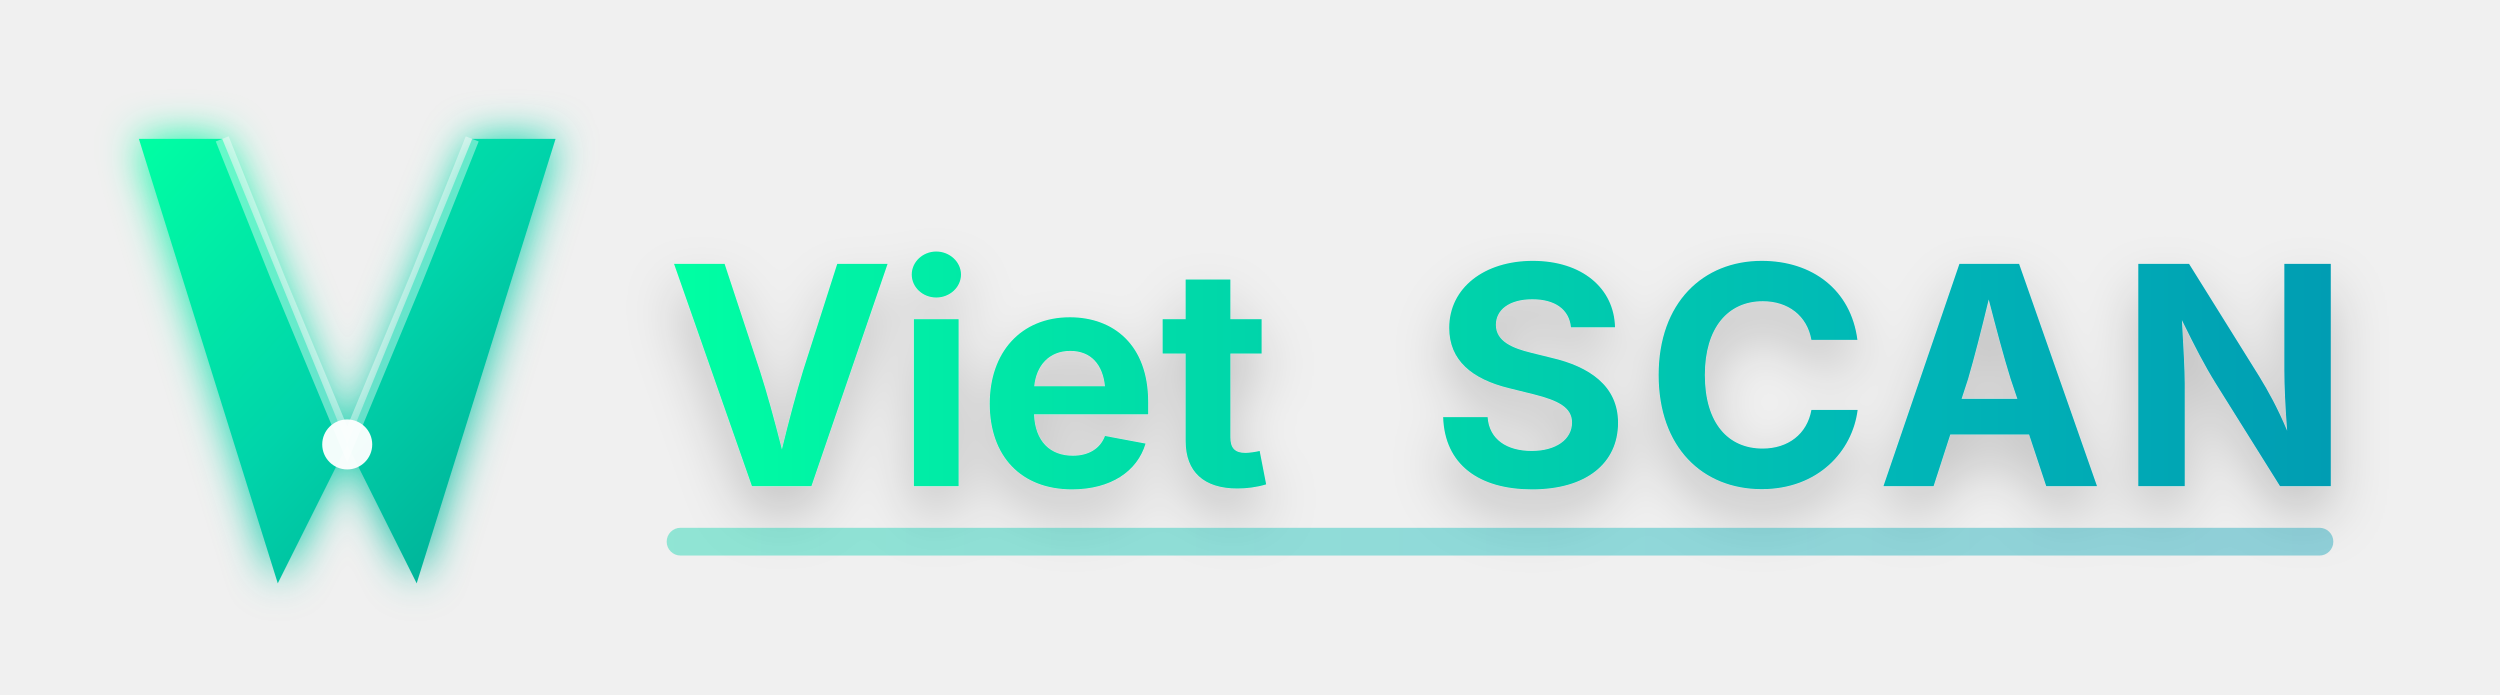
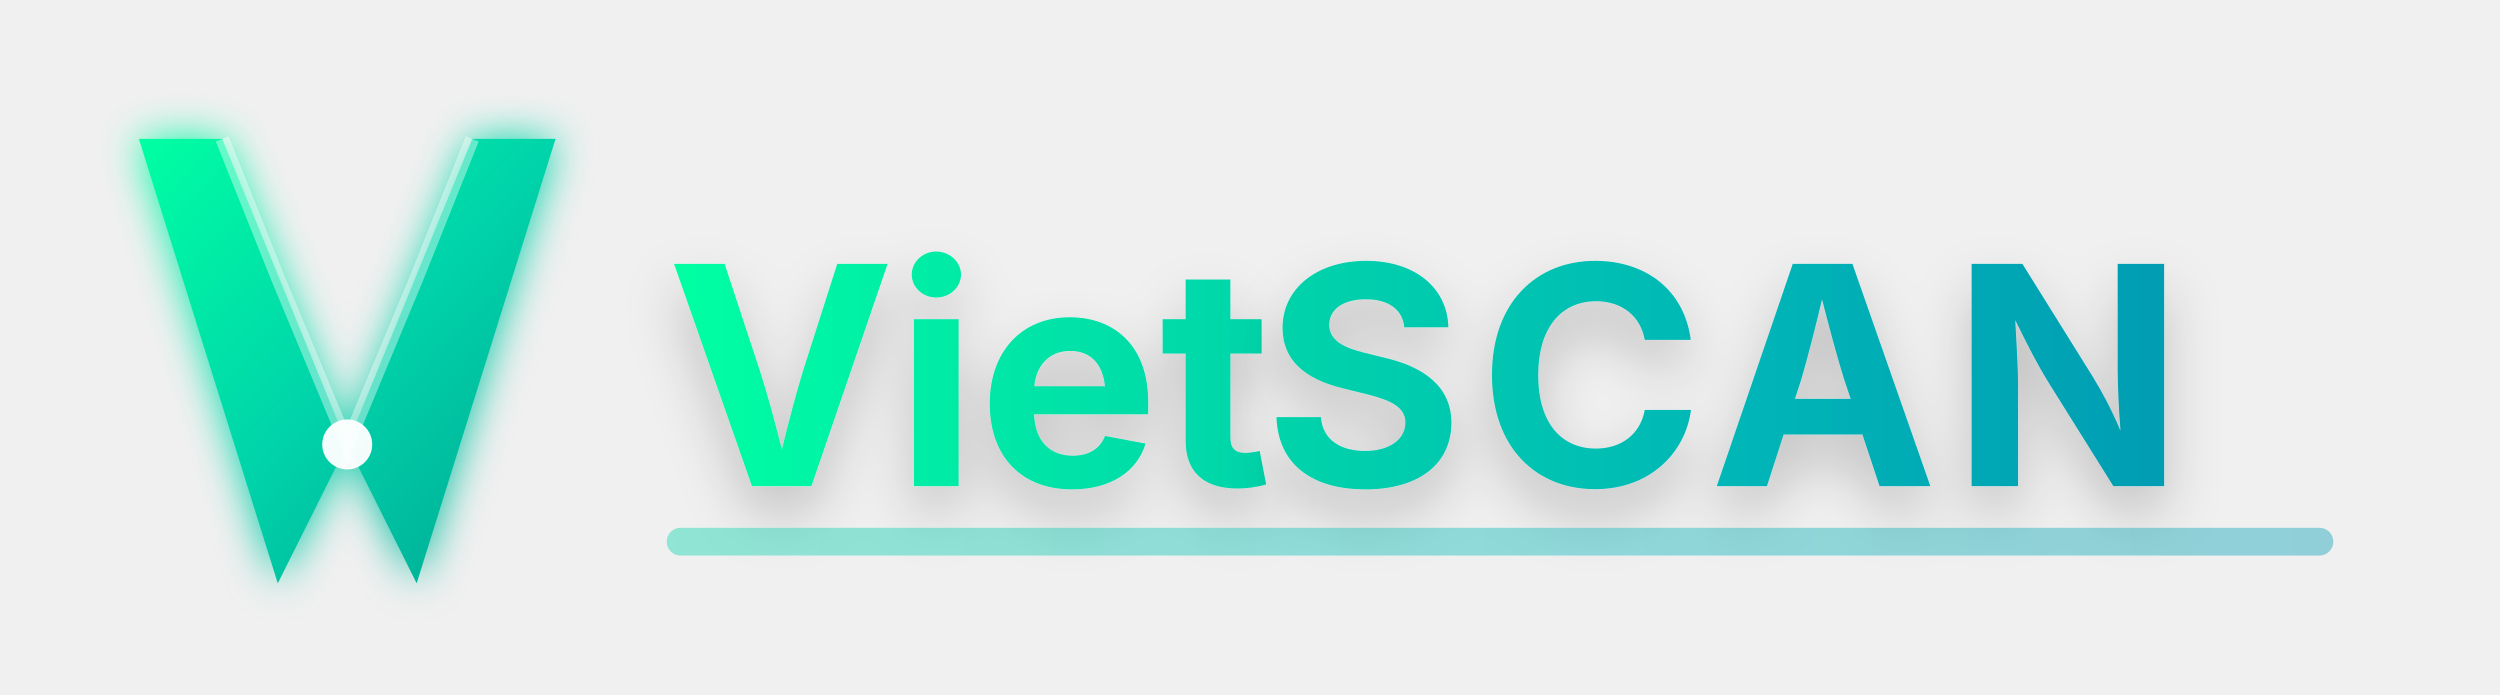
<svg xmlns="http://www.w3.org/2000/svg" width="180" height="50" viewBox="0 0 180 50">
  <defs>
    <linearGradient id="vGradient" x1="0%" y1="0%" x2="100%" y2="100%">
      <stop offset="0%" style="stop-color:#00ffa3;stop-opacity:1" />
      <stop offset="50%" style="stop-color:#00d4aa;stop-opacity:1" />
      <stop offset="100%" style="stop-color:#00a693;stop-opacity:1" />
    </linearGradient>
    <linearGradient id="vietGradient" x1="0%" y1="0%" x2="100%" y2="0%">
      <stop offset="0%" style="stop-color:#00ffa3;stop-opacity:1" />
      <stop offset="100%" style="stop-color:#00d4aa;stop-opacity:1" />
    </linearGradient>
    <linearGradient id="scanGradient" x1="0%" y1="0%" x2="100%" y2="0%">
      <stop offset="0%" style="stop-color:#00d4aa;stop-opacity:1" />
      <stop offset="50%" style="stop-color:#00b7b7;stop-opacity:1" />
      <stop offset="100%" style="stop-color:#009db3;stop-opacity:1" />
    </linearGradient>
    <filter id="textShadow" x="-50%" y="-50%" width="200%" height="200%">
      <feDropShadow dx="0" dy="2" stdDeviation="2" flood-color="#000000" flood-opacity="0.2" />
    </filter>
    <filter id="vGlow" x="-50%" y="-50%" width="200%" height="200%">
      <feGaussianBlur stdDeviation="1.5" result="coloredBlur" />
      <feMerge>
        <feMergeNode in="coloredBlur" />
        <feMergeNode in="SourceGraphic" />
      </feMerge>
    </filter>
  </defs>
  <g transform="translate(10, 8)">
    <path d="M0 2 L10 34 L15 24 L20 34 L30 2 L24 2 L15 24 L6 2 Z" fill="url(#vGradient)" filter="url(#vGlow)" stroke="none" />
    <circle cx="15" cy="24" r="1.8" fill="#ffffff" opacity="0.95" />
    <path d="M6 2 L10 12 L15 24 L20 12 L24 2" fill="none" stroke="#ffffff" stroke-width="1" opacity="0.4" />
  </g>
  <g transform="translate(48, 15)">
    <text x="0" y="20" font-family="'Inter', 'Segoe UI', 'Roboto', Arial, sans-serif" font-size="22" font-weight="700" fill="url(#vietGradient)" filter="url(#textShadow)">Viet</text>
-     <text x="55" y="20" font-family="'Inter', 'Segoe UI', 'Roboto', Arial, sans-serif" font-size="22" font-weight="700" fill="url(#scanGradient)" filter="url(#textShadow)" letter-spacing="1px">SCAN</text>
+     <text x="43" y="20" font-family="'Inter', 'Segoe UI', 'Roboto', Arial, sans-serif" font-size="22" font-weight="700" fill="url(#scanGradient)" filter="url(#textShadow)" letter-spacing="1px">SCAN</text>
  </g>
  <g transform="translate(48, 38)">
    <rect x="0" y="0" width="120" height="2" fill="url(#scanGradient)" opacity="0.4" rx="1" />
  </g>
</svg>
